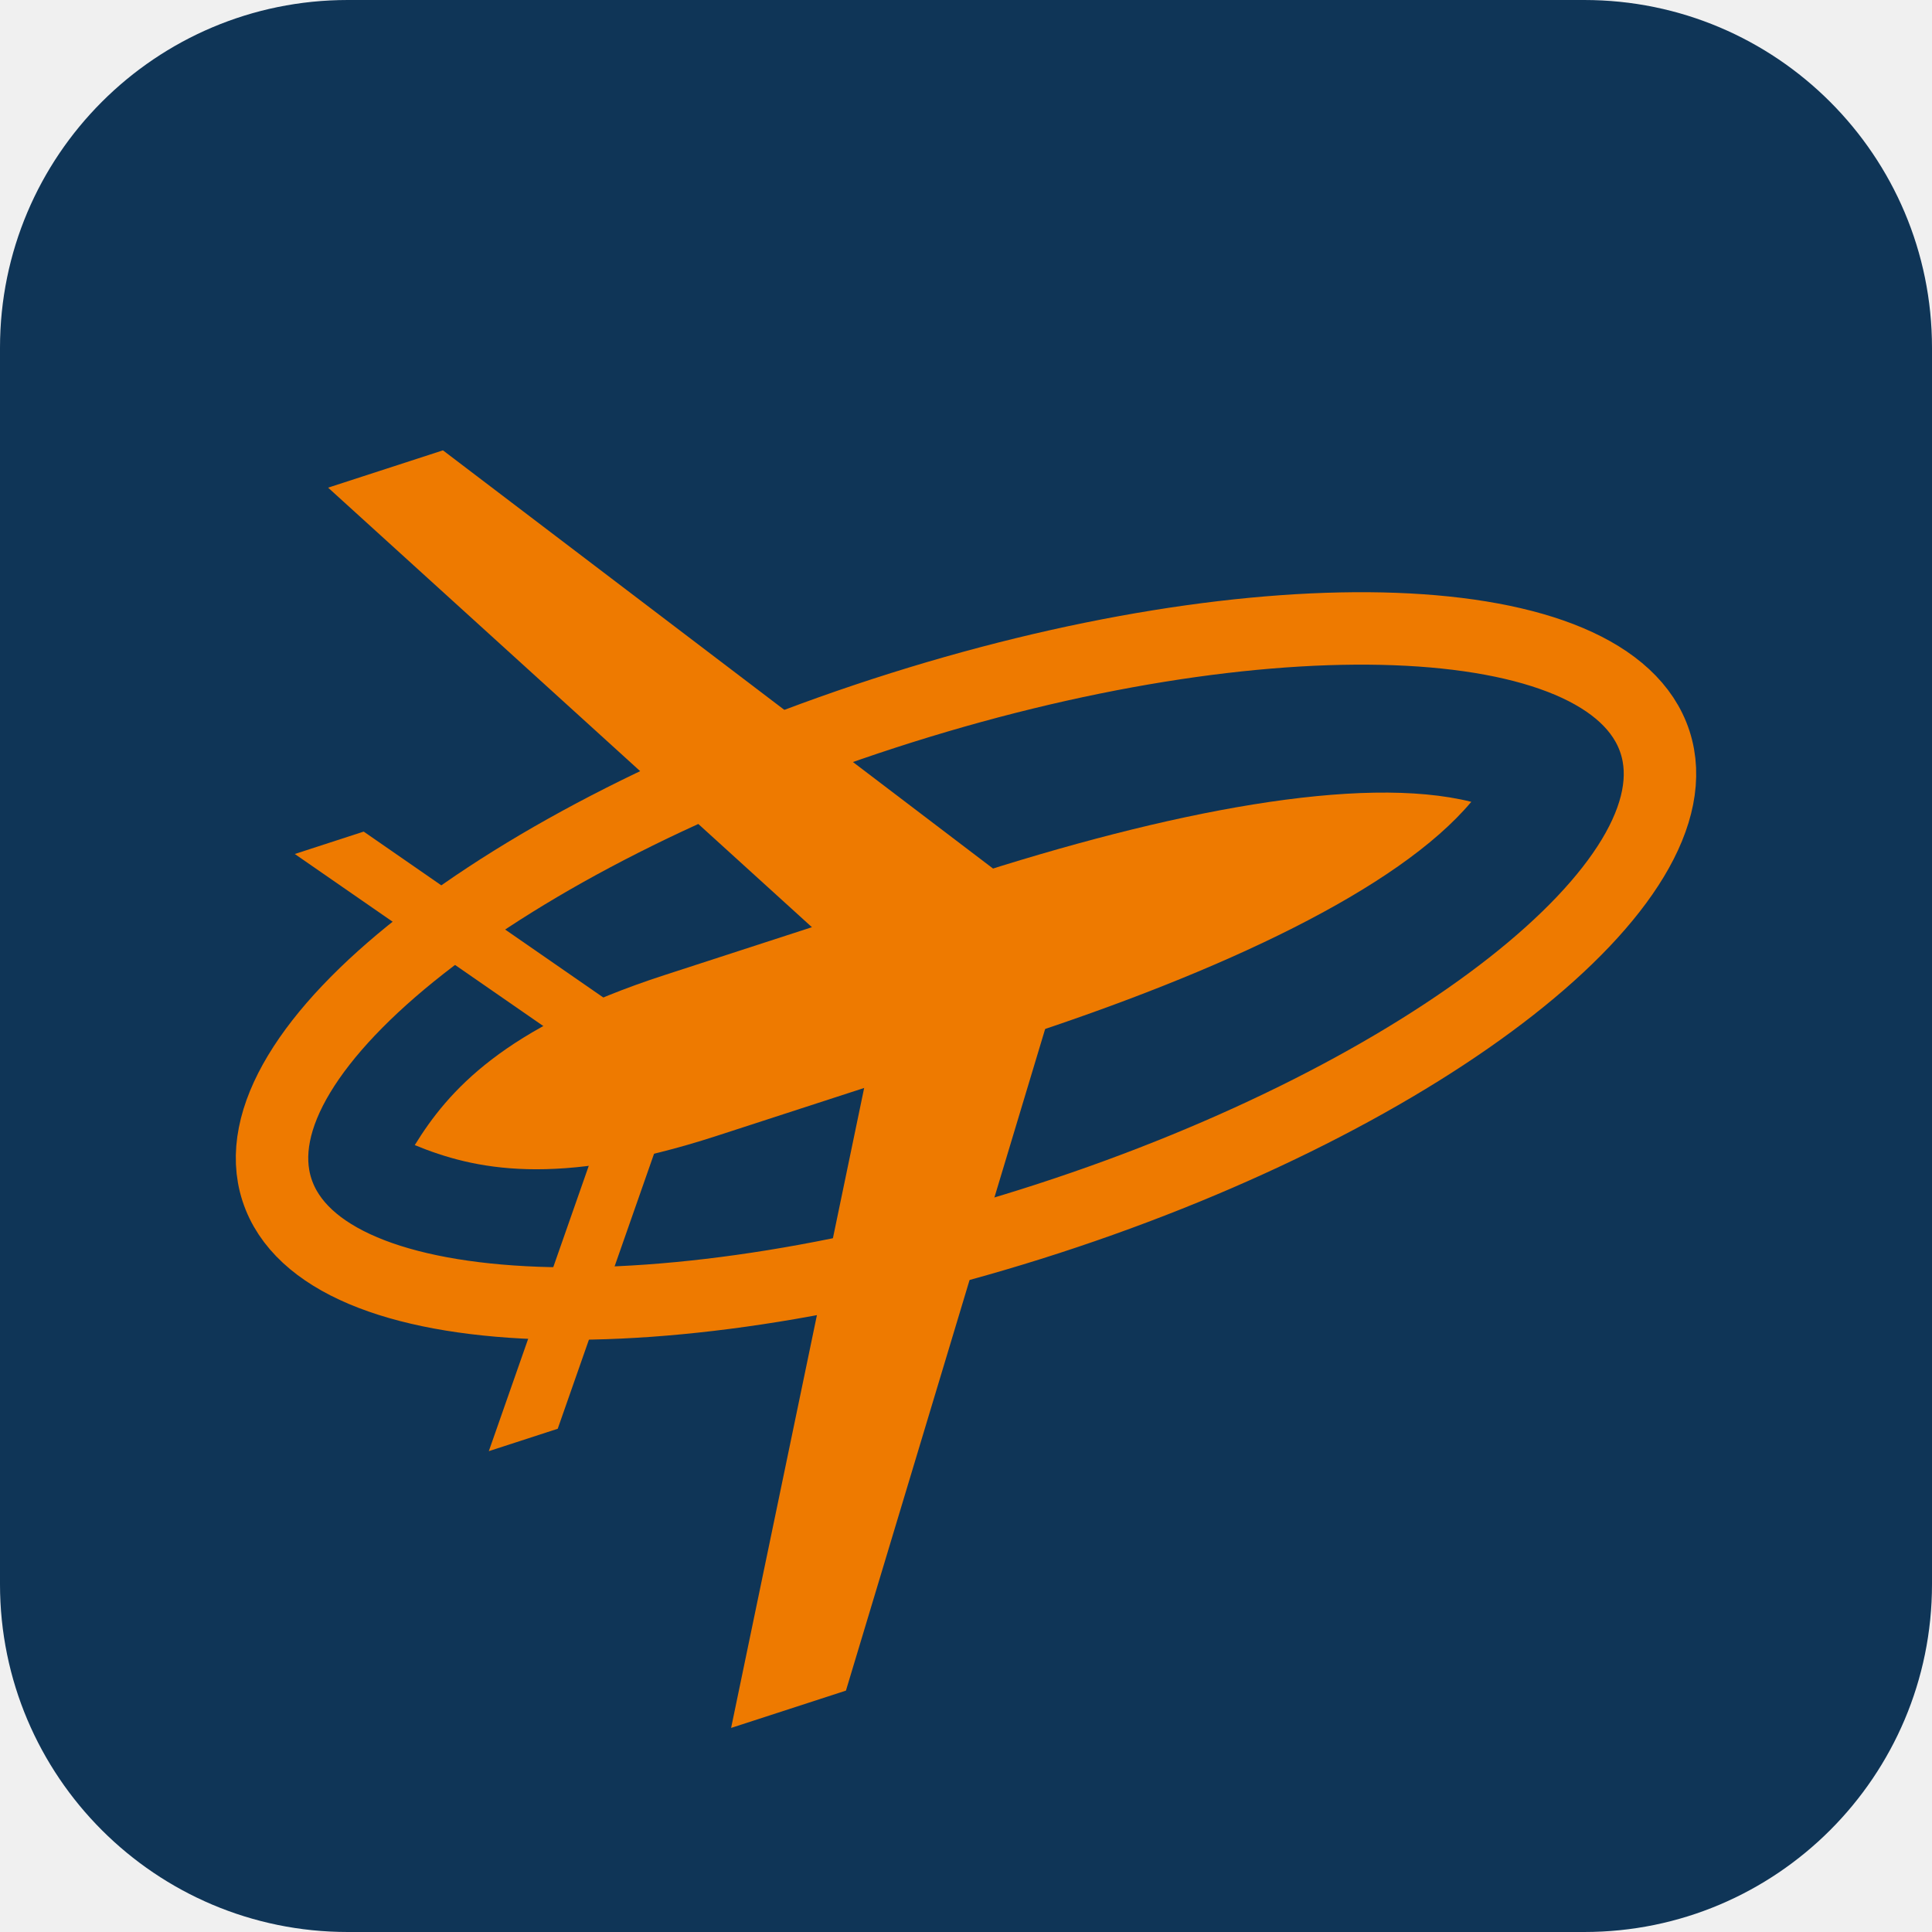
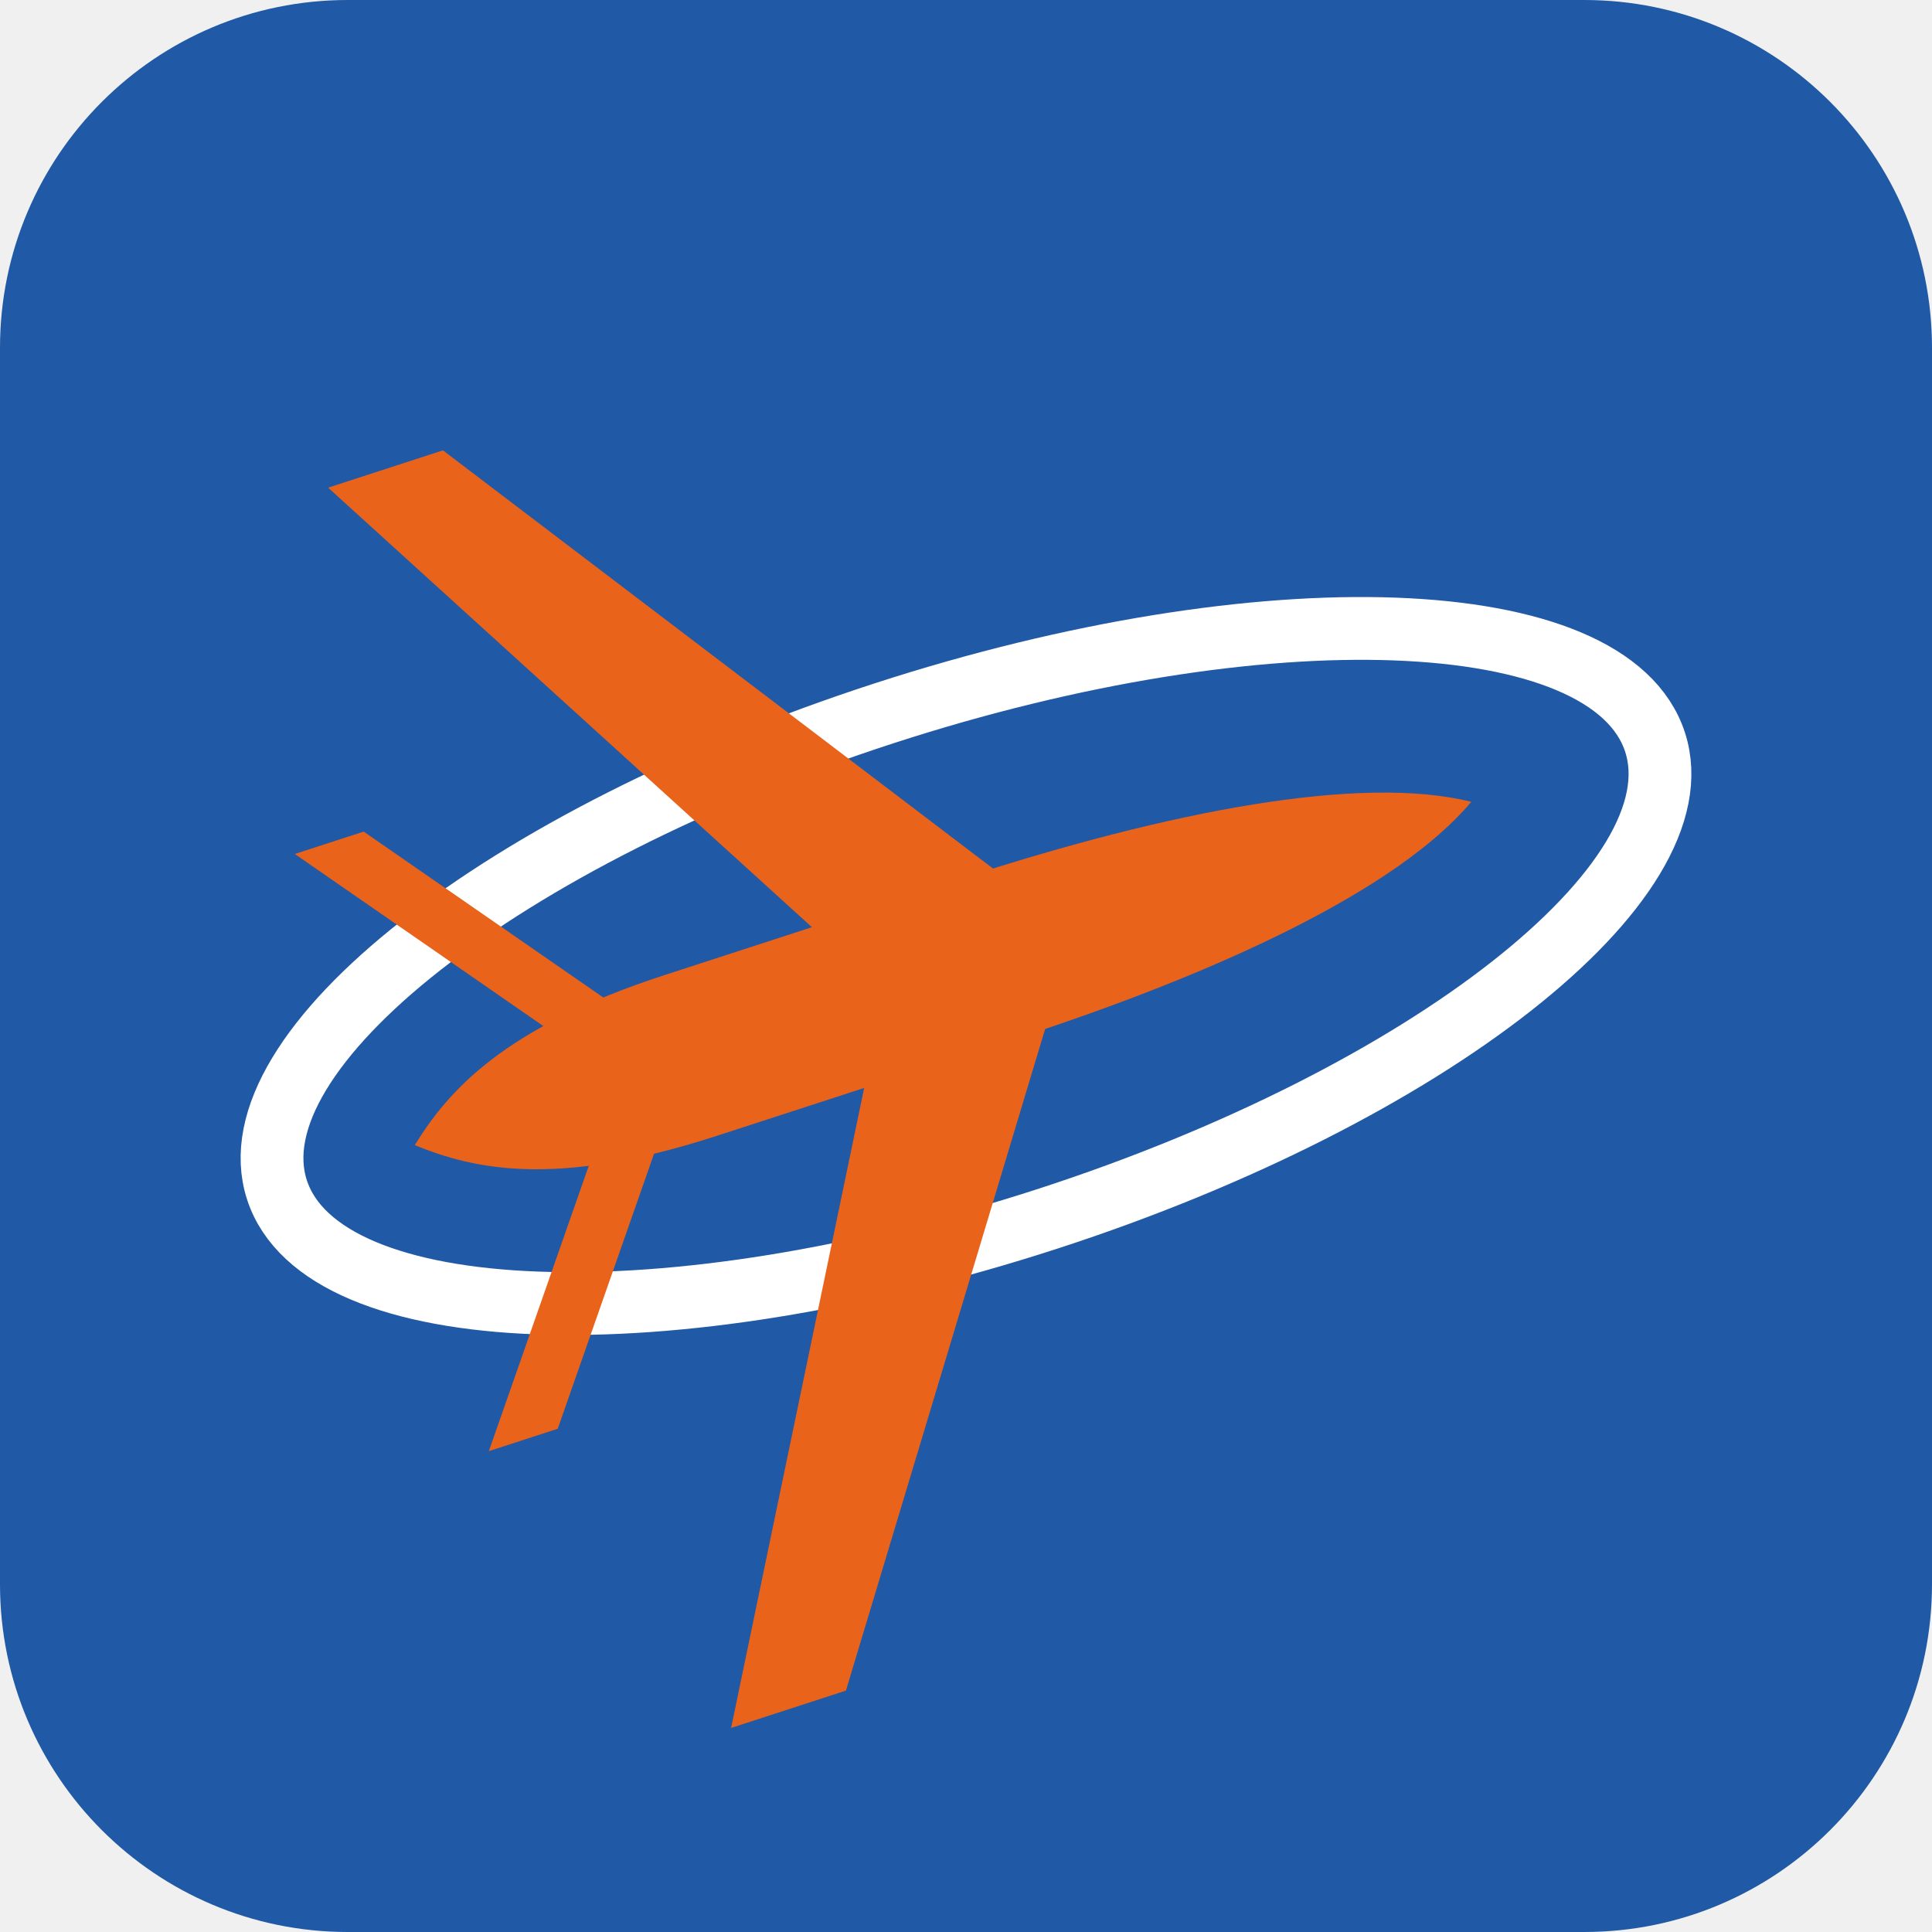
<svg xmlns="http://www.w3.org/2000/svg" viewBox="0 0 100 100" role="img" aria-label="Dedienne Aerospace">
-   <rect width="100" height="100" rx="18" fill="#0F3557" />
+   <rect width="100" height="100" rx="18" fill="#2059A6" />
  <g transform="translate(50 50) scale(1.25)">
    <g transform="rotate(-18)">
-       <ellipse cx="0" cy="0" rx="30" ry="11" fill="none" stroke="#EE7A00" stroke-width="3" />
-       <g fill="#EE7A00">
+       <ellipse cx="0" cy="0" rx="30" ry="11" fill="none" stroke="#ffffff" stroke-width="2.6" />
+       <g fill="#E9631B">
        <path d="M22,0 C18,2.5 10,3.5 1,3.5 L-12,3.5 C-19,3.5 -22,1.7 -24,0 C-22,-1.7 -19,-3.5 -12,-3.5 L1,-3.5 C10,-3.5 18,-2.5 22,0 Z" />
        <path d="M3,-2.5 L-14,-27 L-19,-27 L-5,-2.5 Z" />
        <path d="M3,2.5 L-14,27 L-19,27 L-5,2.5 Z" />
        <path d="M-14,-2.5 L-22,-13 L-25,-13 L-17,-2.5 Z" />
        <path d="M-14,2.5 L-22,13 L-25,13 L-17,2.5 Z" />
      </g>
    </g>
  </g>
</svg>
